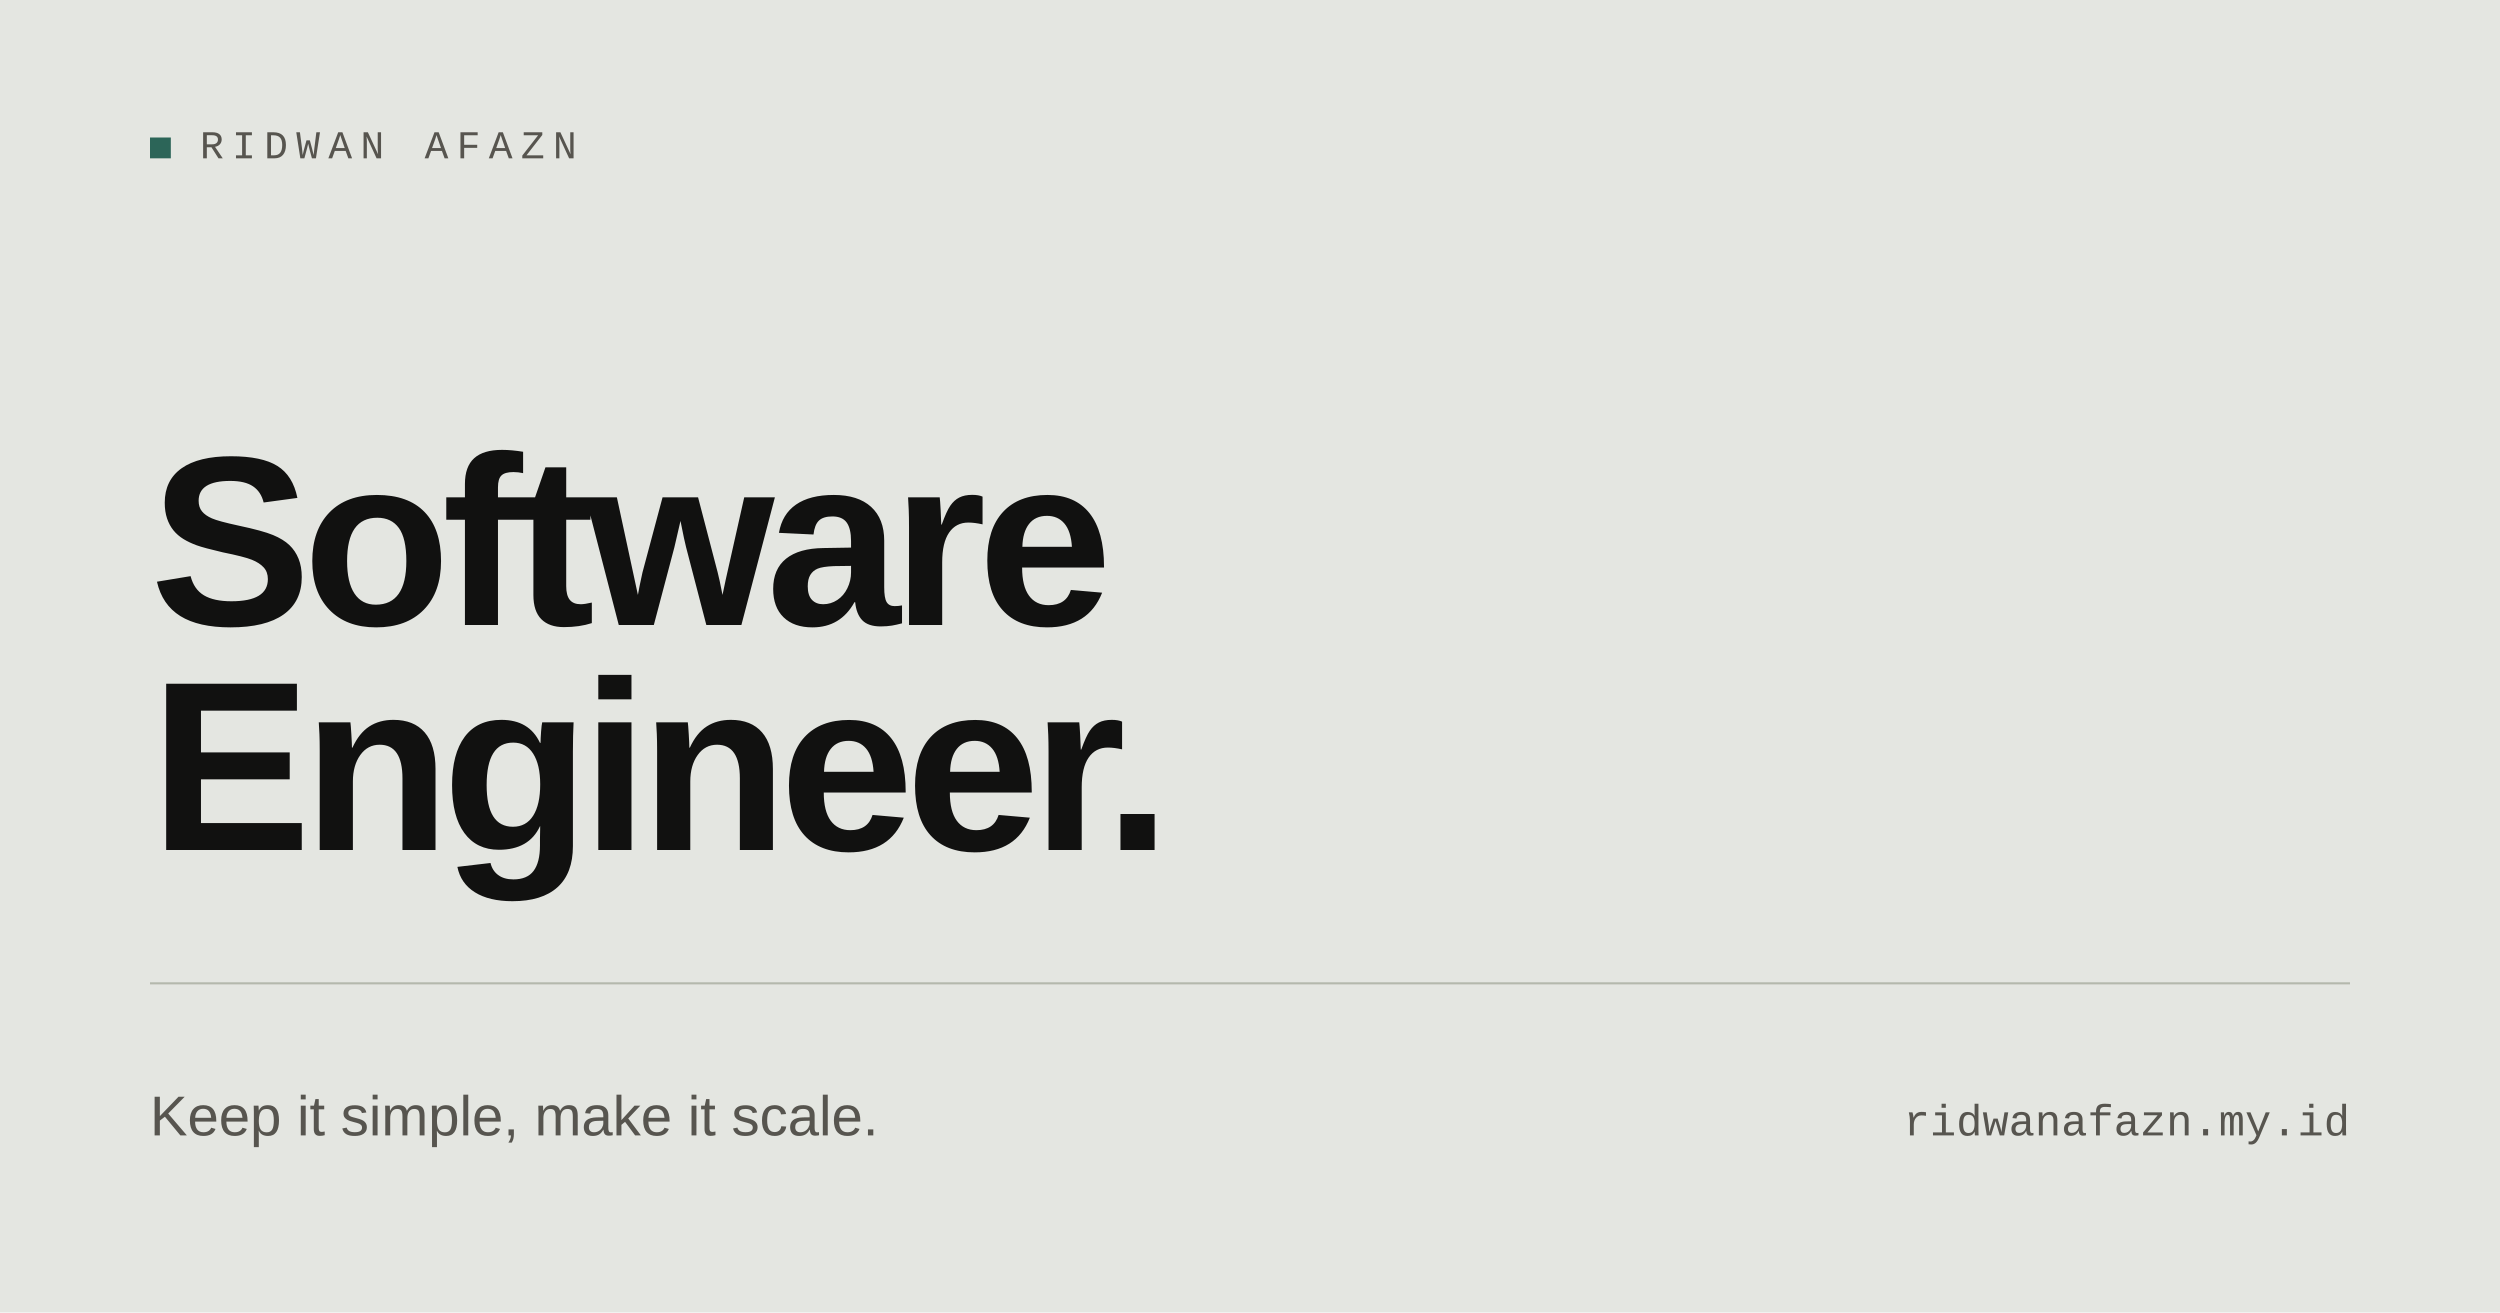
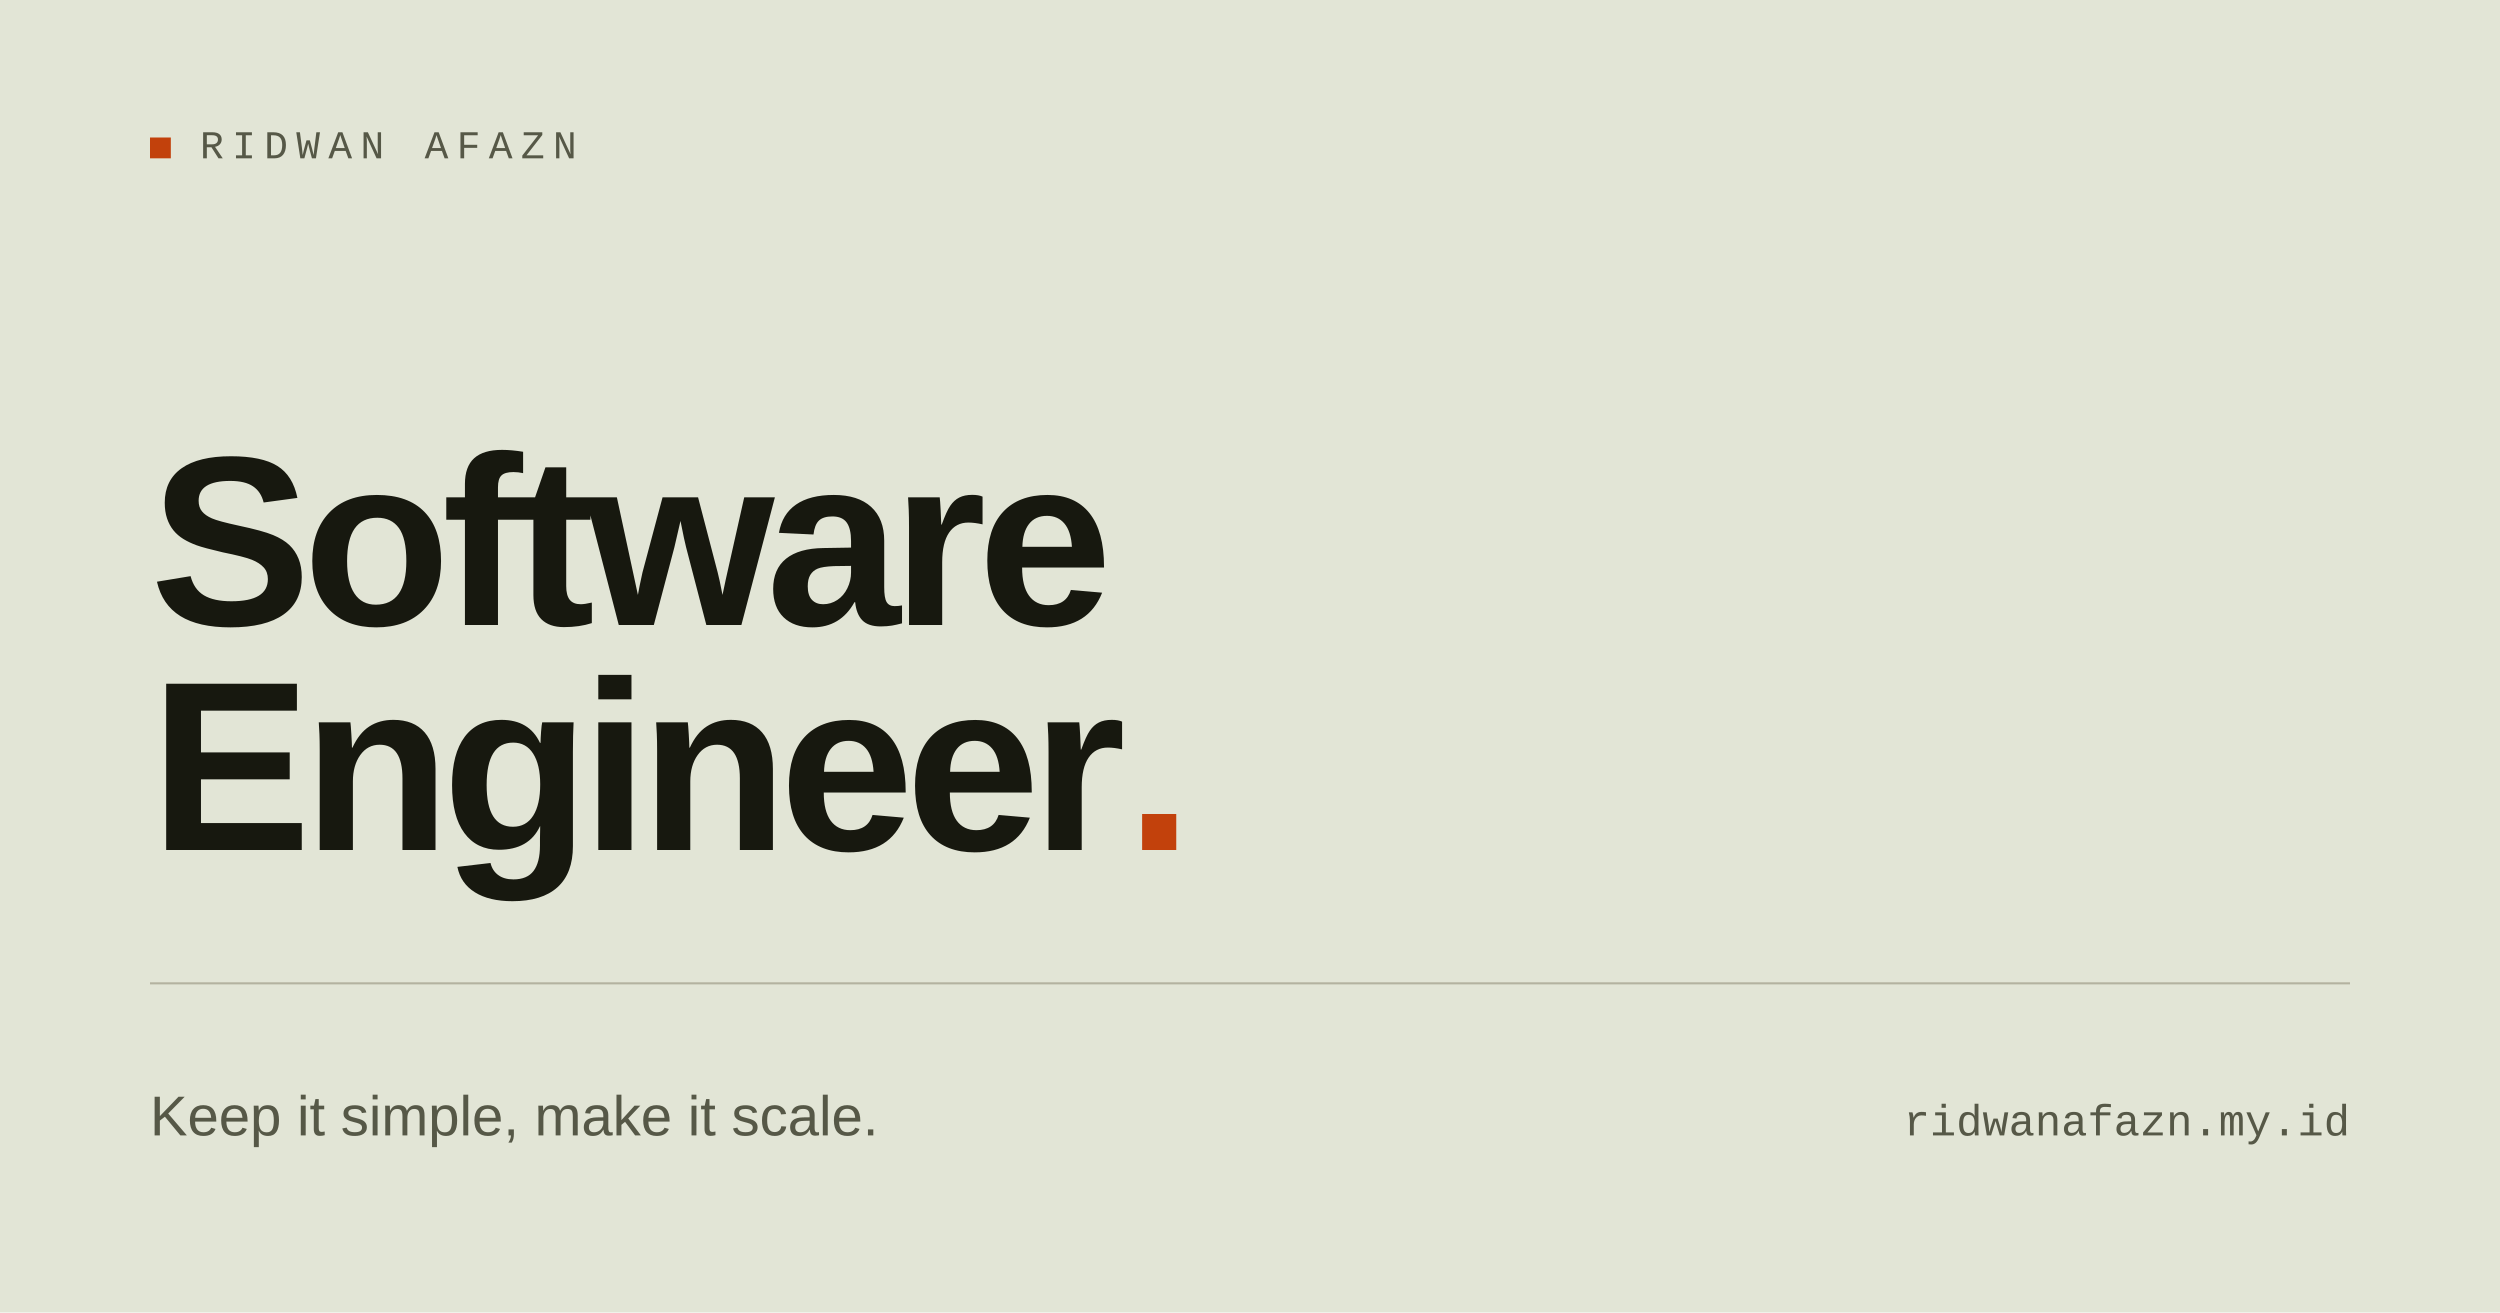
<svg xmlns="http://www.w3.org/2000/svg" width="1200" height="630" viewBox="0 0 1200 630">
-   <rect width="1200" height="630" fill="#E4E6E1" />
-   <rect x="72" y="66" width="10" height="10" fill="#2C6558" />
-   <text x="96" y="76" font-family="Consolas, 'Courier New', monospace" font-size="19" letter-spacing="4" fill="#57554F">RIDWAN AFAZN</text>
-   <text x="72" y="300" font-family="'Segoe UI', Arial, sans-serif" font-weight="600" font-size="116" letter-spacing="-4" fill="#111110">Software</text>
-   <text x="72" y="408" font-family="'Segoe UI', Arial, sans-serif" font-weight="600" font-size="116" letter-spacing="-4" fill="#111110">Engineer.</text>
-   <line x1="72" y1="472" x2="1128" y2="472" stroke="#B4B8AC" stroke-width="1" />
-   <text x="72" y="545" font-family="'Segoe UI', Arial, sans-serif" font-size="27" fill="#57554F">Keep it simple, make it scale.</text>
-   <text x="1128" y="545" text-anchor="end" font-family="Consolas, 'Courier New', monospace" font-size="21" fill="#57554F">ridwanafazn.my.id</text>
+   <rect width="1200" height="630" fill="#E2E5D6" />
+   <rect x="72" y="66" width="10" height="10" fill="#C2410C" />
+   <text x="96" y="76" font-family="Consolas, 'Courier New', monospace" font-size="19" letter-spacing="4" fill="#565847">RIDWAN AFAZN</text>
+   <text x="72" y="300" font-family="'Segoe UI', Arial, sans-serif" font-weight="600" font-size="116" letter-spacing="-4" fill="#17180F">Software</text>
+   <text x="72" y="408" font-family="'Segoe UI', Arial, sans-serif" font-weight="600" font-size="116" letter-spacing="-4" fill="#17180F">Engineer<tspan fill="#C2410C">.</tspan>
+   </text>
+   <line x1="72" y1="472" x2="1128" y2="472" stroke="#B3B2A0" stroke-width="1" />
+   <text x="72" y="545" font-family="'Segoe UI', Arial, sans-serif" font-size="27" fill="#565847">Keep it simple, make it scale.</text>
+   <text x="1128" y="545" text-anchor="end" font-family="Consolas, 'Courier New', monospace" font-size="21" fill="#565847">ridwanafazn.my.id</text>
</svg>
